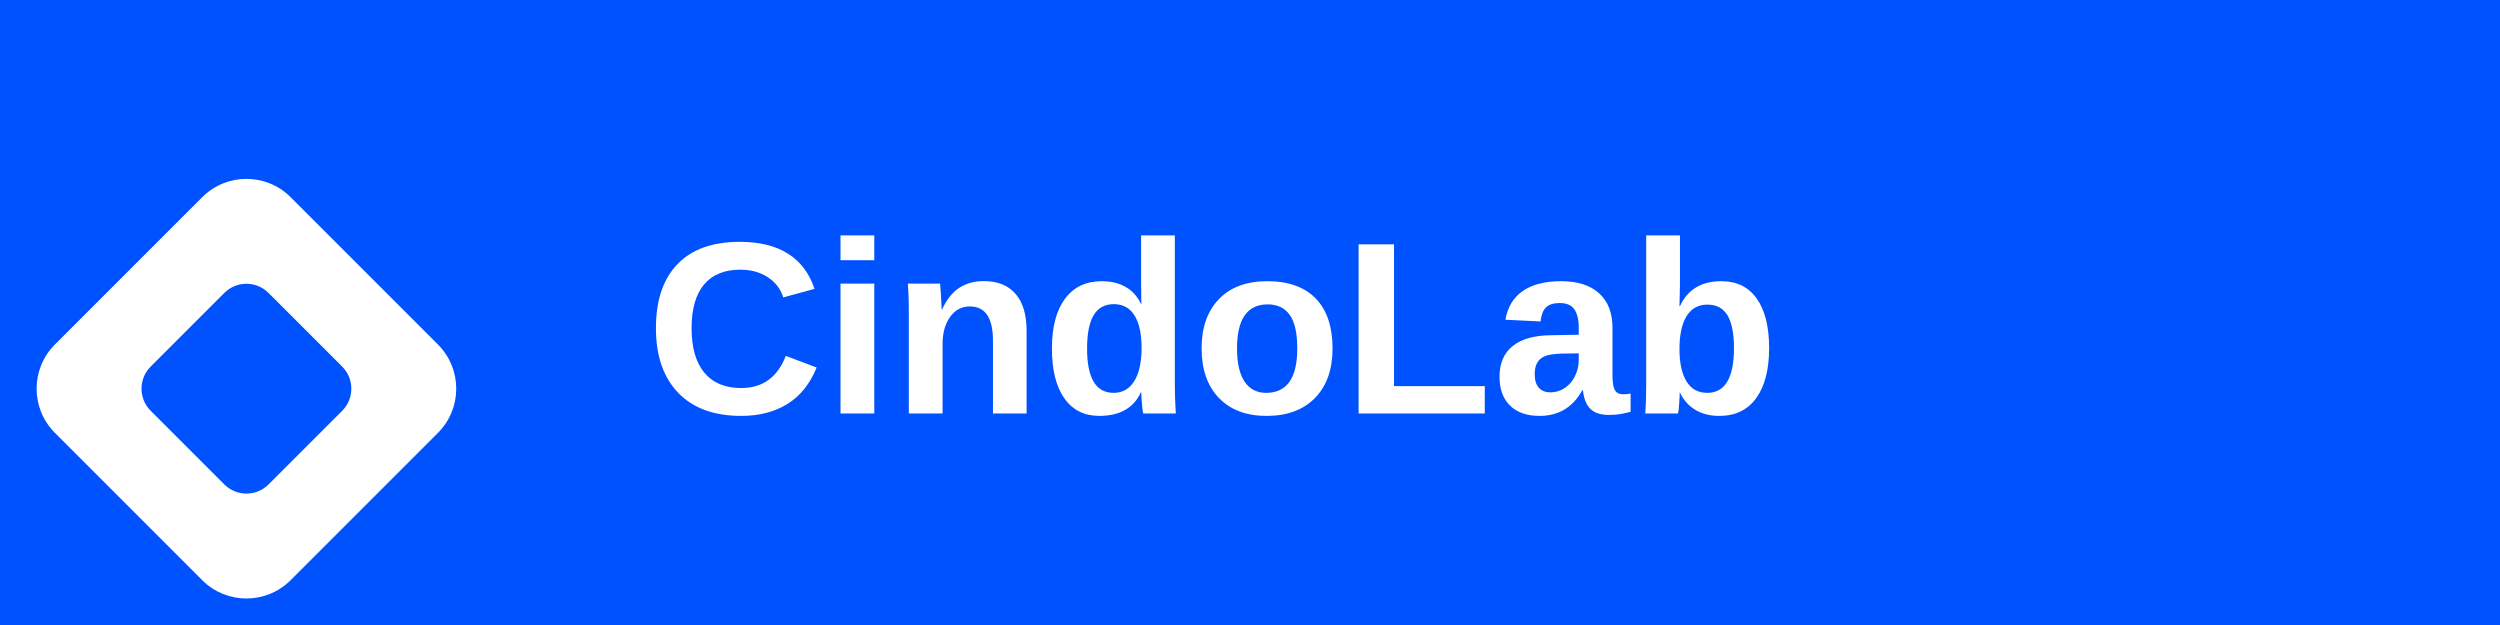
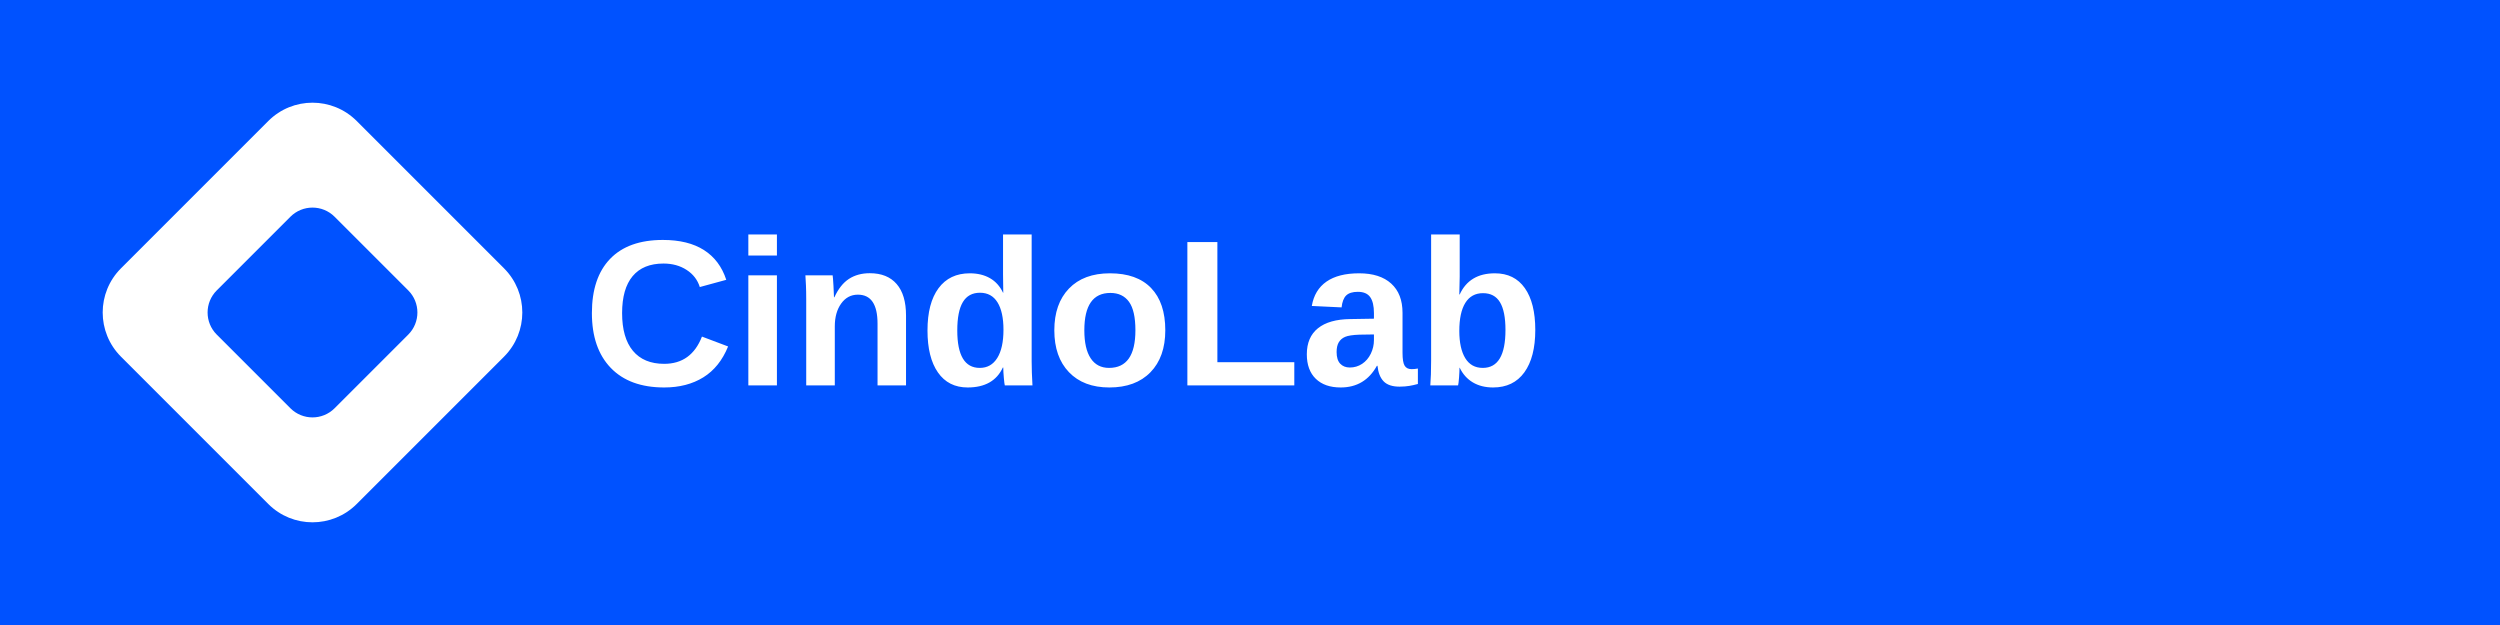
<svg xmlns="http://www.w3.org/2000/svg" viewBox="0 0 1200 300" width="1200" height="300">
  <rect width="1200" height="300" fill="#0052FF" />
-   <g transform="translate(90,130) rotate(45) translate(-90,-130)">
+   <g transform="translate(150,150) rotate(45) translate(-150,-150)">
    <rect x="70" y="70" width="160" height="160" rx="30" fill="#FFFFFF" />
    <rect x="110" y="110" width="80" height="80" rx="15" fill="#0052FF" />
  </g>
-   <text x="310" y="165" font-family="Arial, Helvetica, sans-serif" font-size="118" font-weight="bold" fill="#FFFFFF" dominant-baseline="middle">CindoLab</text>
+   <text x="280" y="185" font-family="Arial, sans-serif" font-size="100" font-weight="bold" fill="#FFFFFF">CindoLab</text>
</svg>
